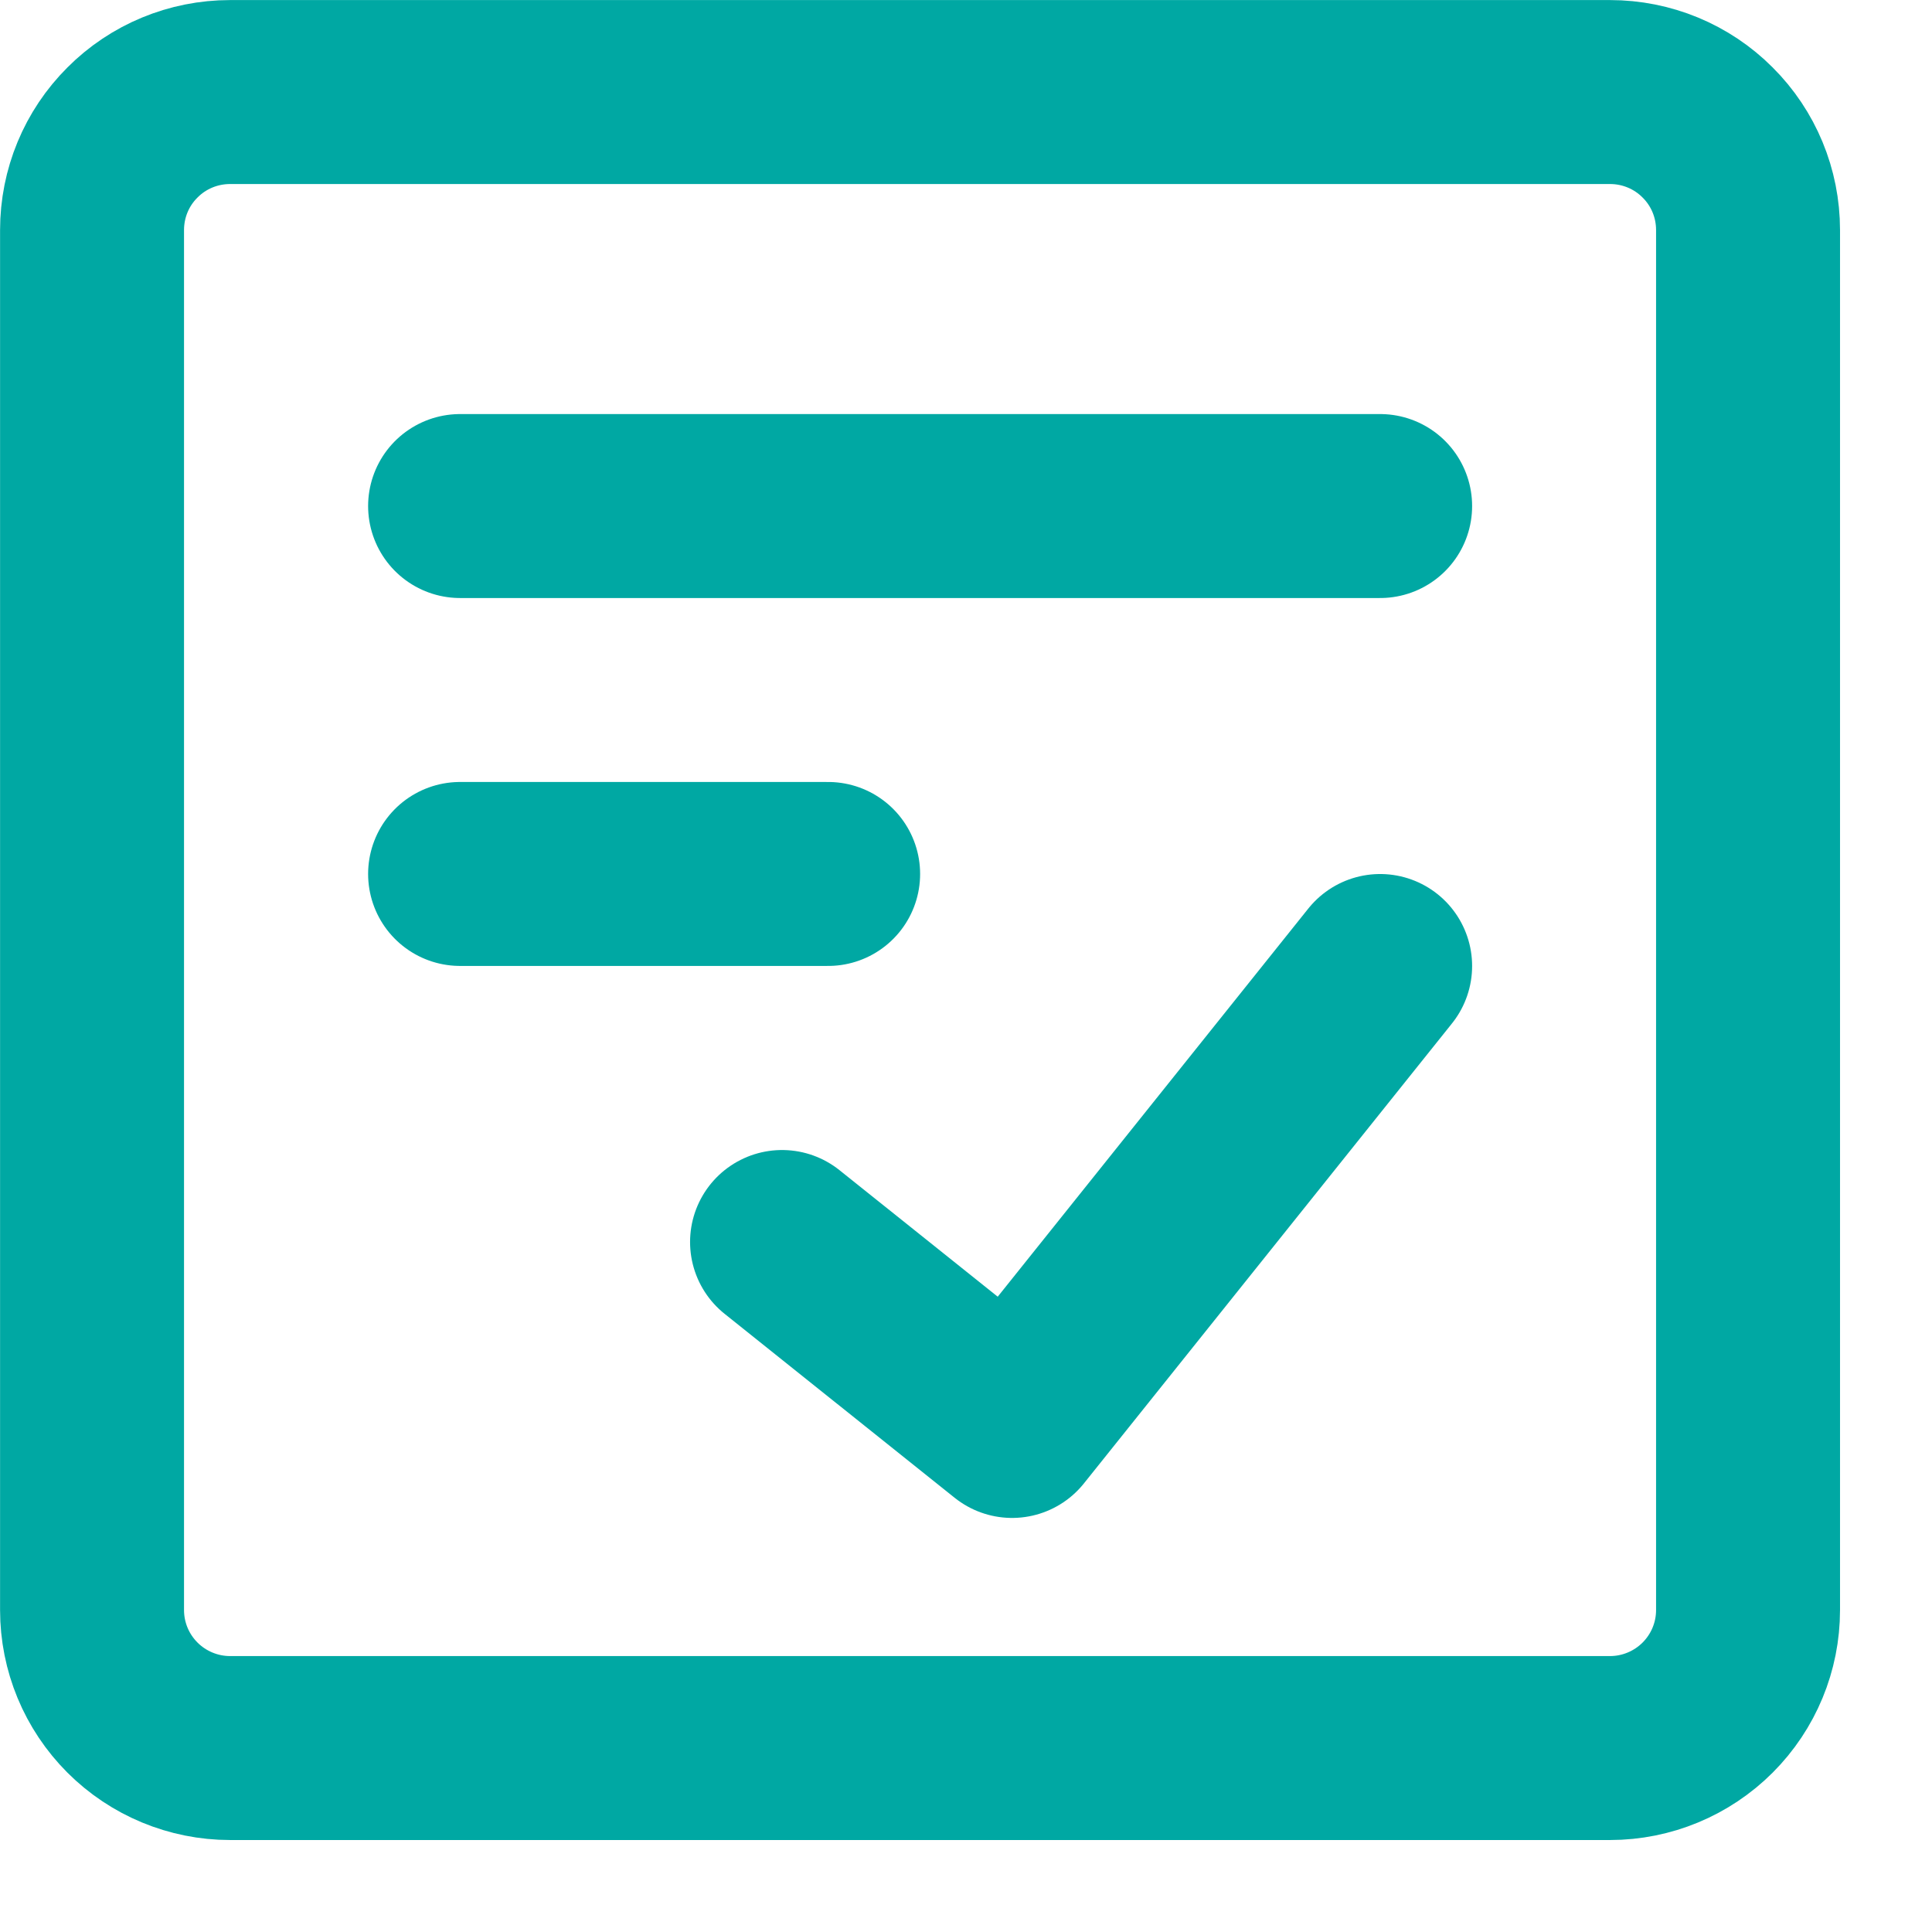
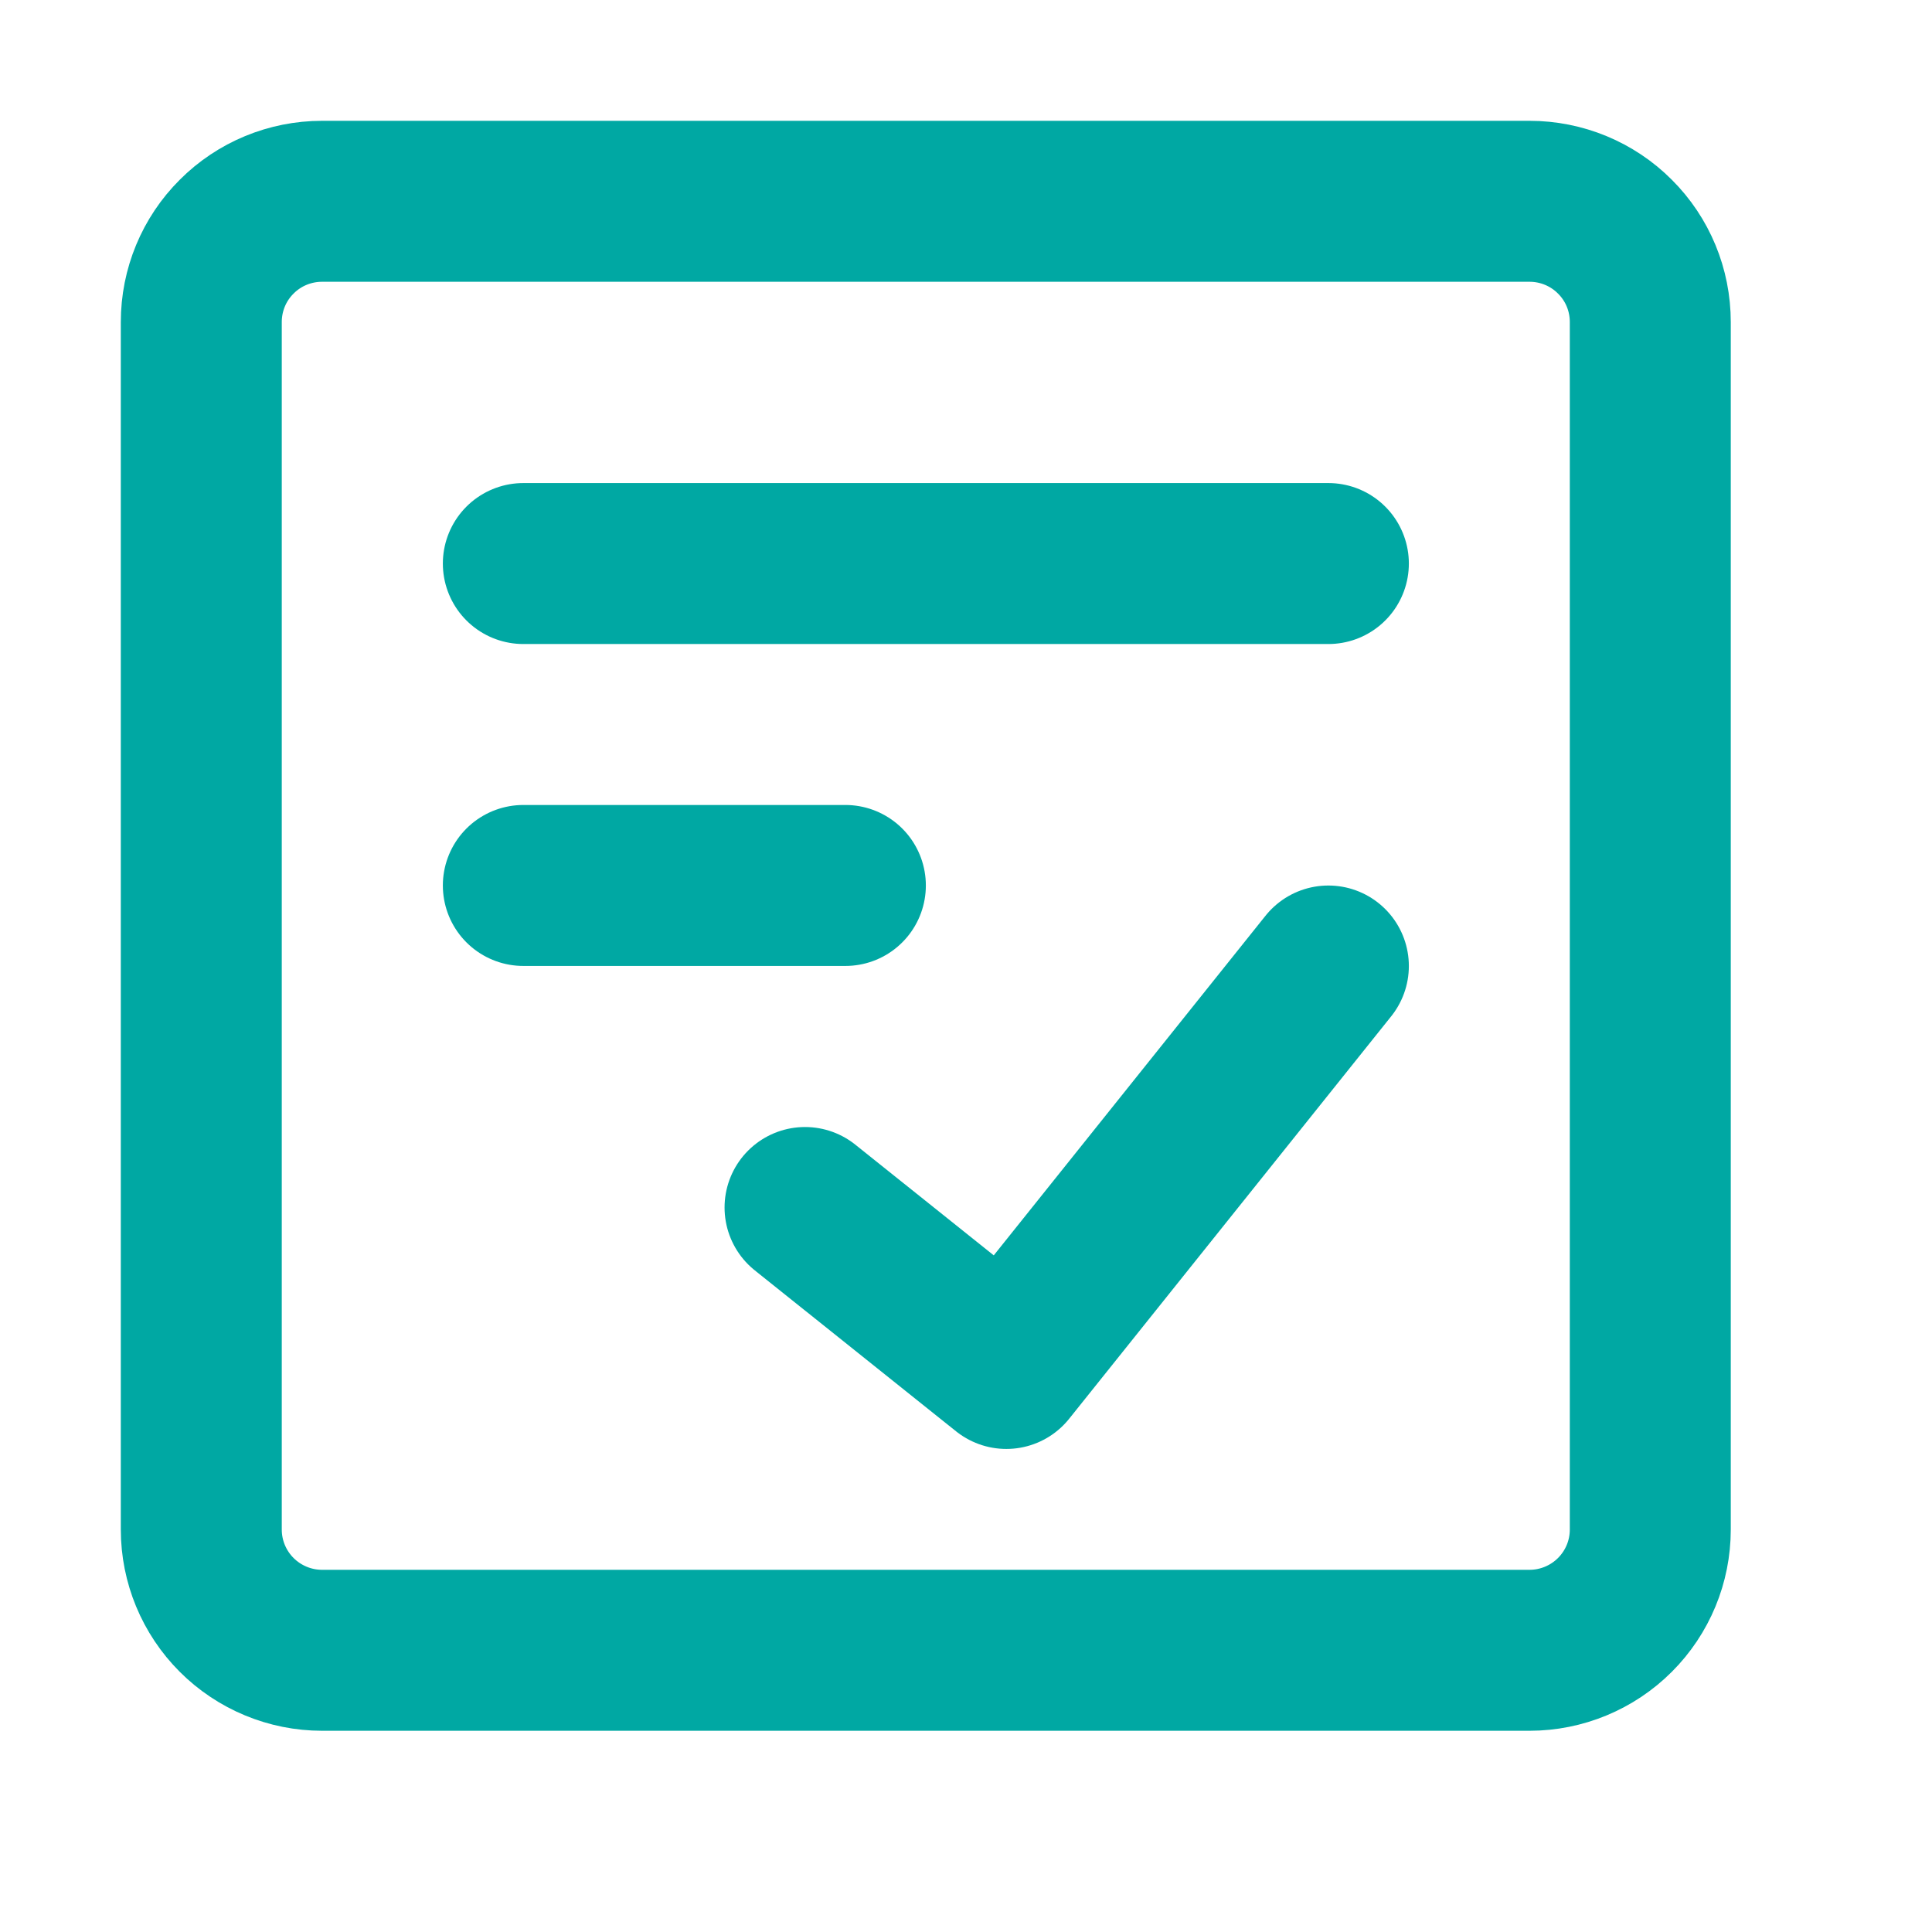
- <svg xmlns="http://www.w3.org/2000/svg" width="14" height="14" viewBox="0 0 14 14" fill="none">
+ <svg xmlns="http://www.w3.org/2000/svg" width="16" height="16" viewBox="-1 -1 16 16" fill="none">
  <path d="M11.667 0.667H1.667C1.402 0.667 1.147 0.772 0.96 0.96C0.772 1.147 0.667 1.401 0.667 1.667V11.667C0.667 11.932 0.772 12.186 0.96 12.374C1.147 12.561 1.402 12.667 1.667 12.667H11.667C11.932 12.667 12.187 12.561 12.374 12.374C12.562 12.186 12.667 11.932 12.667 11.667V1.667C12.667 1.401 12.562 1.147 12.374 0.96C12.187 0.772 11.932 0.667 11.667 0.667Z" stroke="#00A8A3" stroke-width="1.333" stroke-linecap="round" stroke-linejoin="round" />
  <path d="M5.667 9L7.334 10.333L10.001 7M3.334 3.667H10.001M3.334 6.333H6.001" stroke="#00A8A3" stroke-width="1.333" stroke-linecap="round" stroke-linejoin="round" />
</svg>
